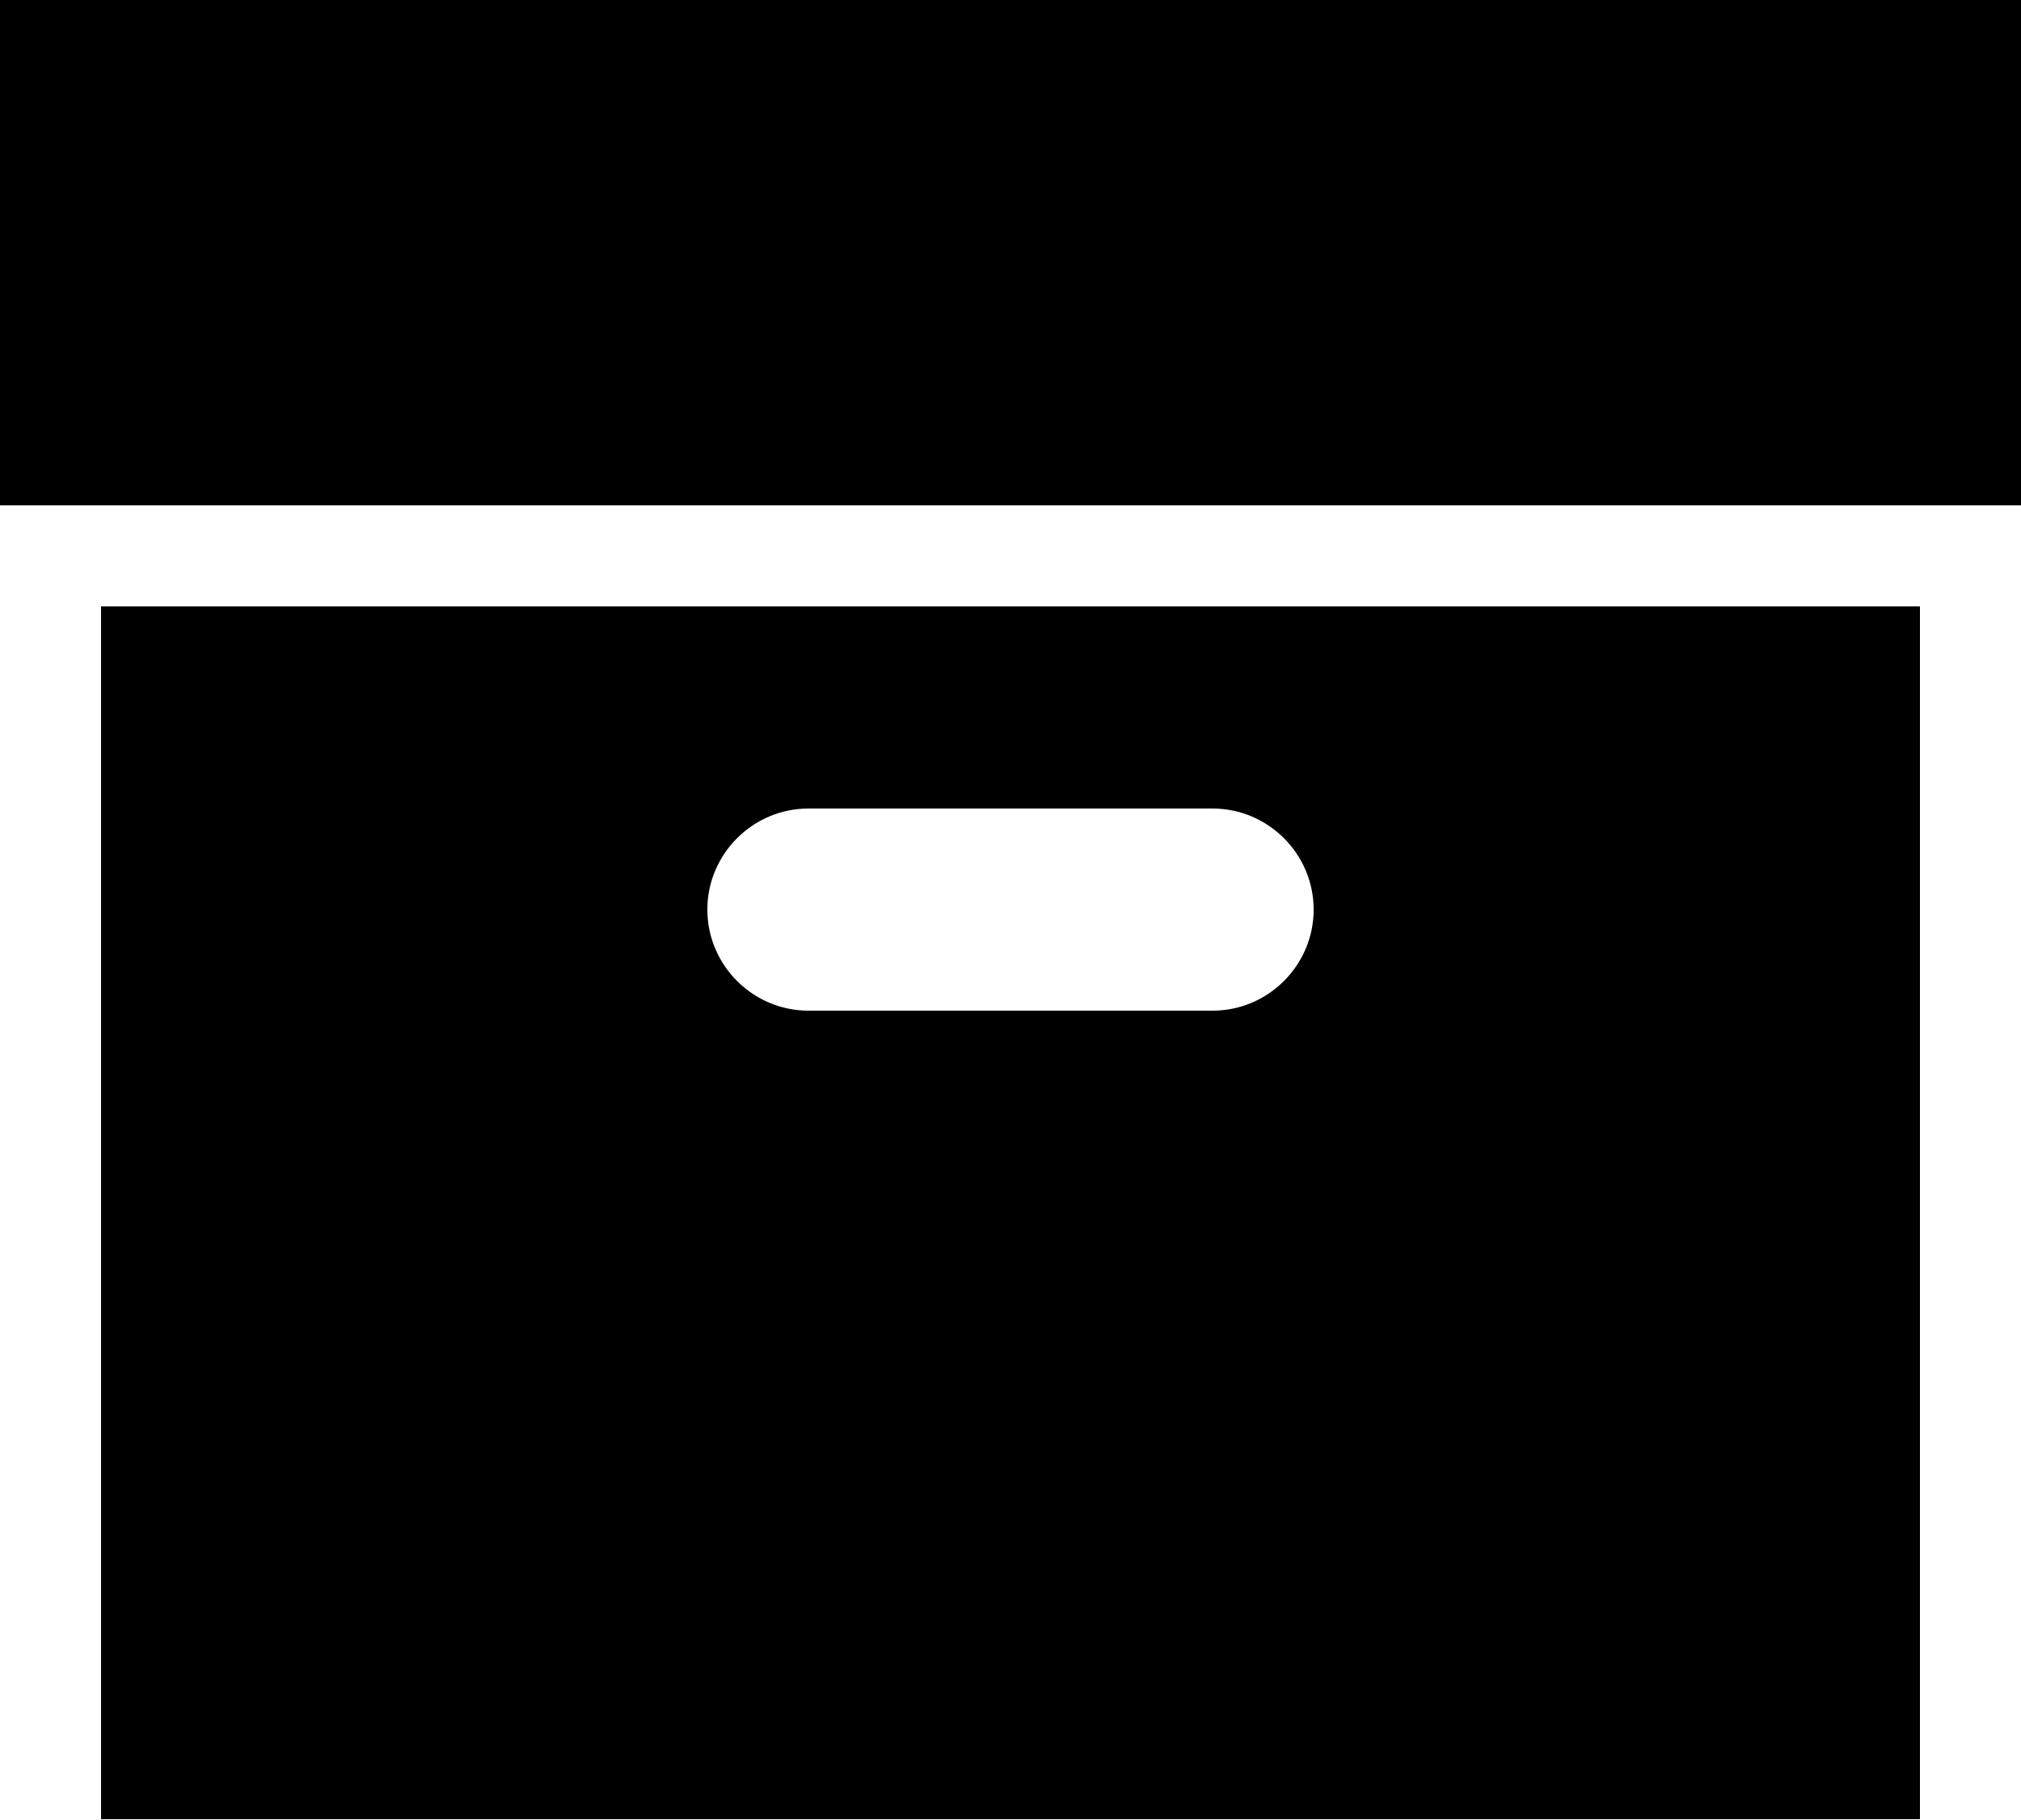
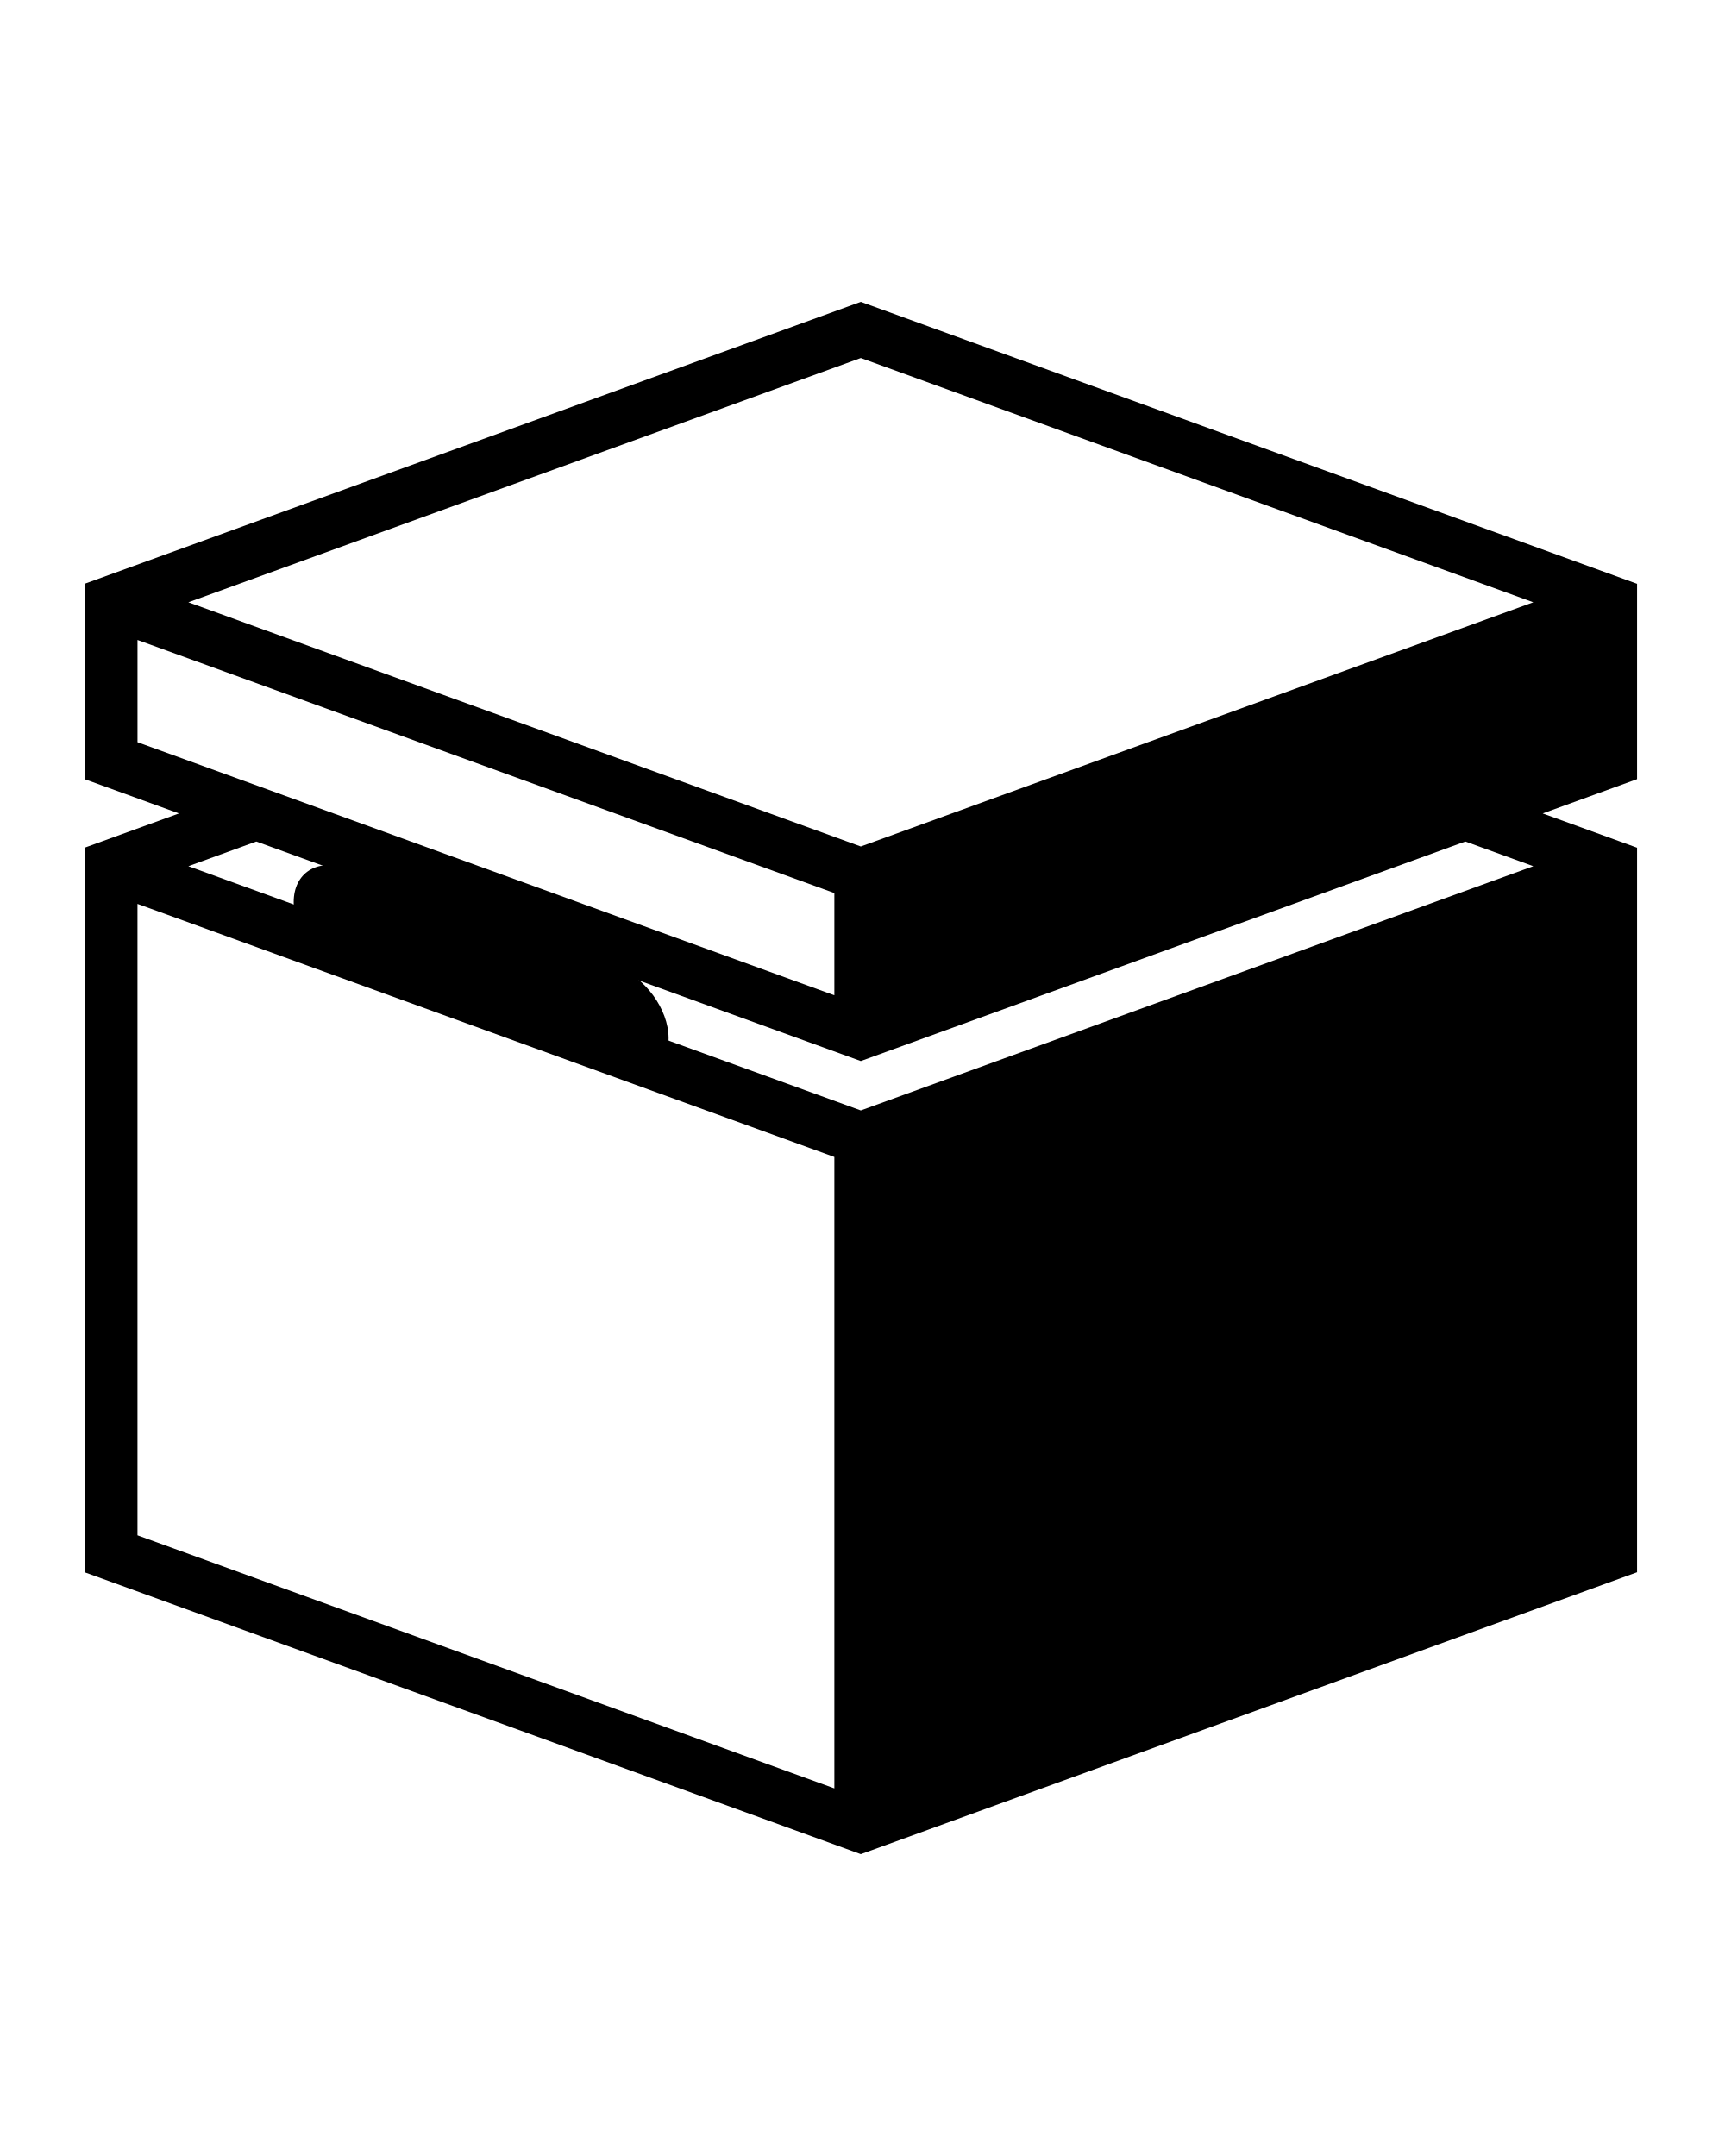
- <svg xmlns="http://www.w3.org/2000/svg" width="96" height="86.4">
-   <g>
-     <g id="svg_1" stroke="null">
-       <path d="m4.8,86.4l86.4,0l0,-57.6l-86.4,0l0,57.6zm33.6,-48l19.2,0c2.64,0 4.8,2.16 4.8,4.8s-2.16,4.8 -4.8,4.8l-19.2,0c-2.64,0 -4.8,-2.16 -4.8,-4.8s2.16,-4.8 4.8,-4.8z" id="svg_2" stroke="null" />
-       <path d="m0,0l0,24l4.8,0l86.4,0l4.8,0l0,-24l-96,0z" id="svg_3" stroke="null" />
-     </g>
-   </g>
+ <svg xmlns="http://www.w3.org/2000/svg" version="1.1" x="0px" y="0px" viewBox="0 0 100 125" enable-background="new 0 0 100 100" xml:space="preserve" id="svg2">
+   <defs id="defs14" />
+   <path d="m 94.902,33.847 -45,-16.347 -44.998,16.347 0,11.326 5.472,1.988 -5.473,1.987 0,42.007 45,16.345 45,-16.345 0,-42.007 -5.472,-1.987 5.472,-1.988 0,-11.326 z m -45,-13.09 L 88.887,34.919 49.902,49.077 10.92,34.919 49.902,20.757 Z m -41.931,16.347 40.398,14.673 0,5.927 -40.398,-14.673 0,-5.927 z M 48.369,103.687 7.97,89.013 l 0,-36.608 40.399,14.674 0,36.608 z M 88.887,50.22 49.903,64.38 10.919,50.22 l 3.939,-1.431 35.044,12.728 35.045,-12.729 3.94,1.432 z" id="path4" style="fill:#000000" />
+   <path fill="#000000" d="M35.693,56.021l-15.601-5.666c-1.693-0.615-3.066,0.256-3.066,1.946c0,1.69,1.373,3.559,3.066,4.175  l15.601,5.665c1.693,0.615,3.066-0.256,3.066-1.946S37.387,56.637,35.693,56.021z" id="path6" />
</svg>
